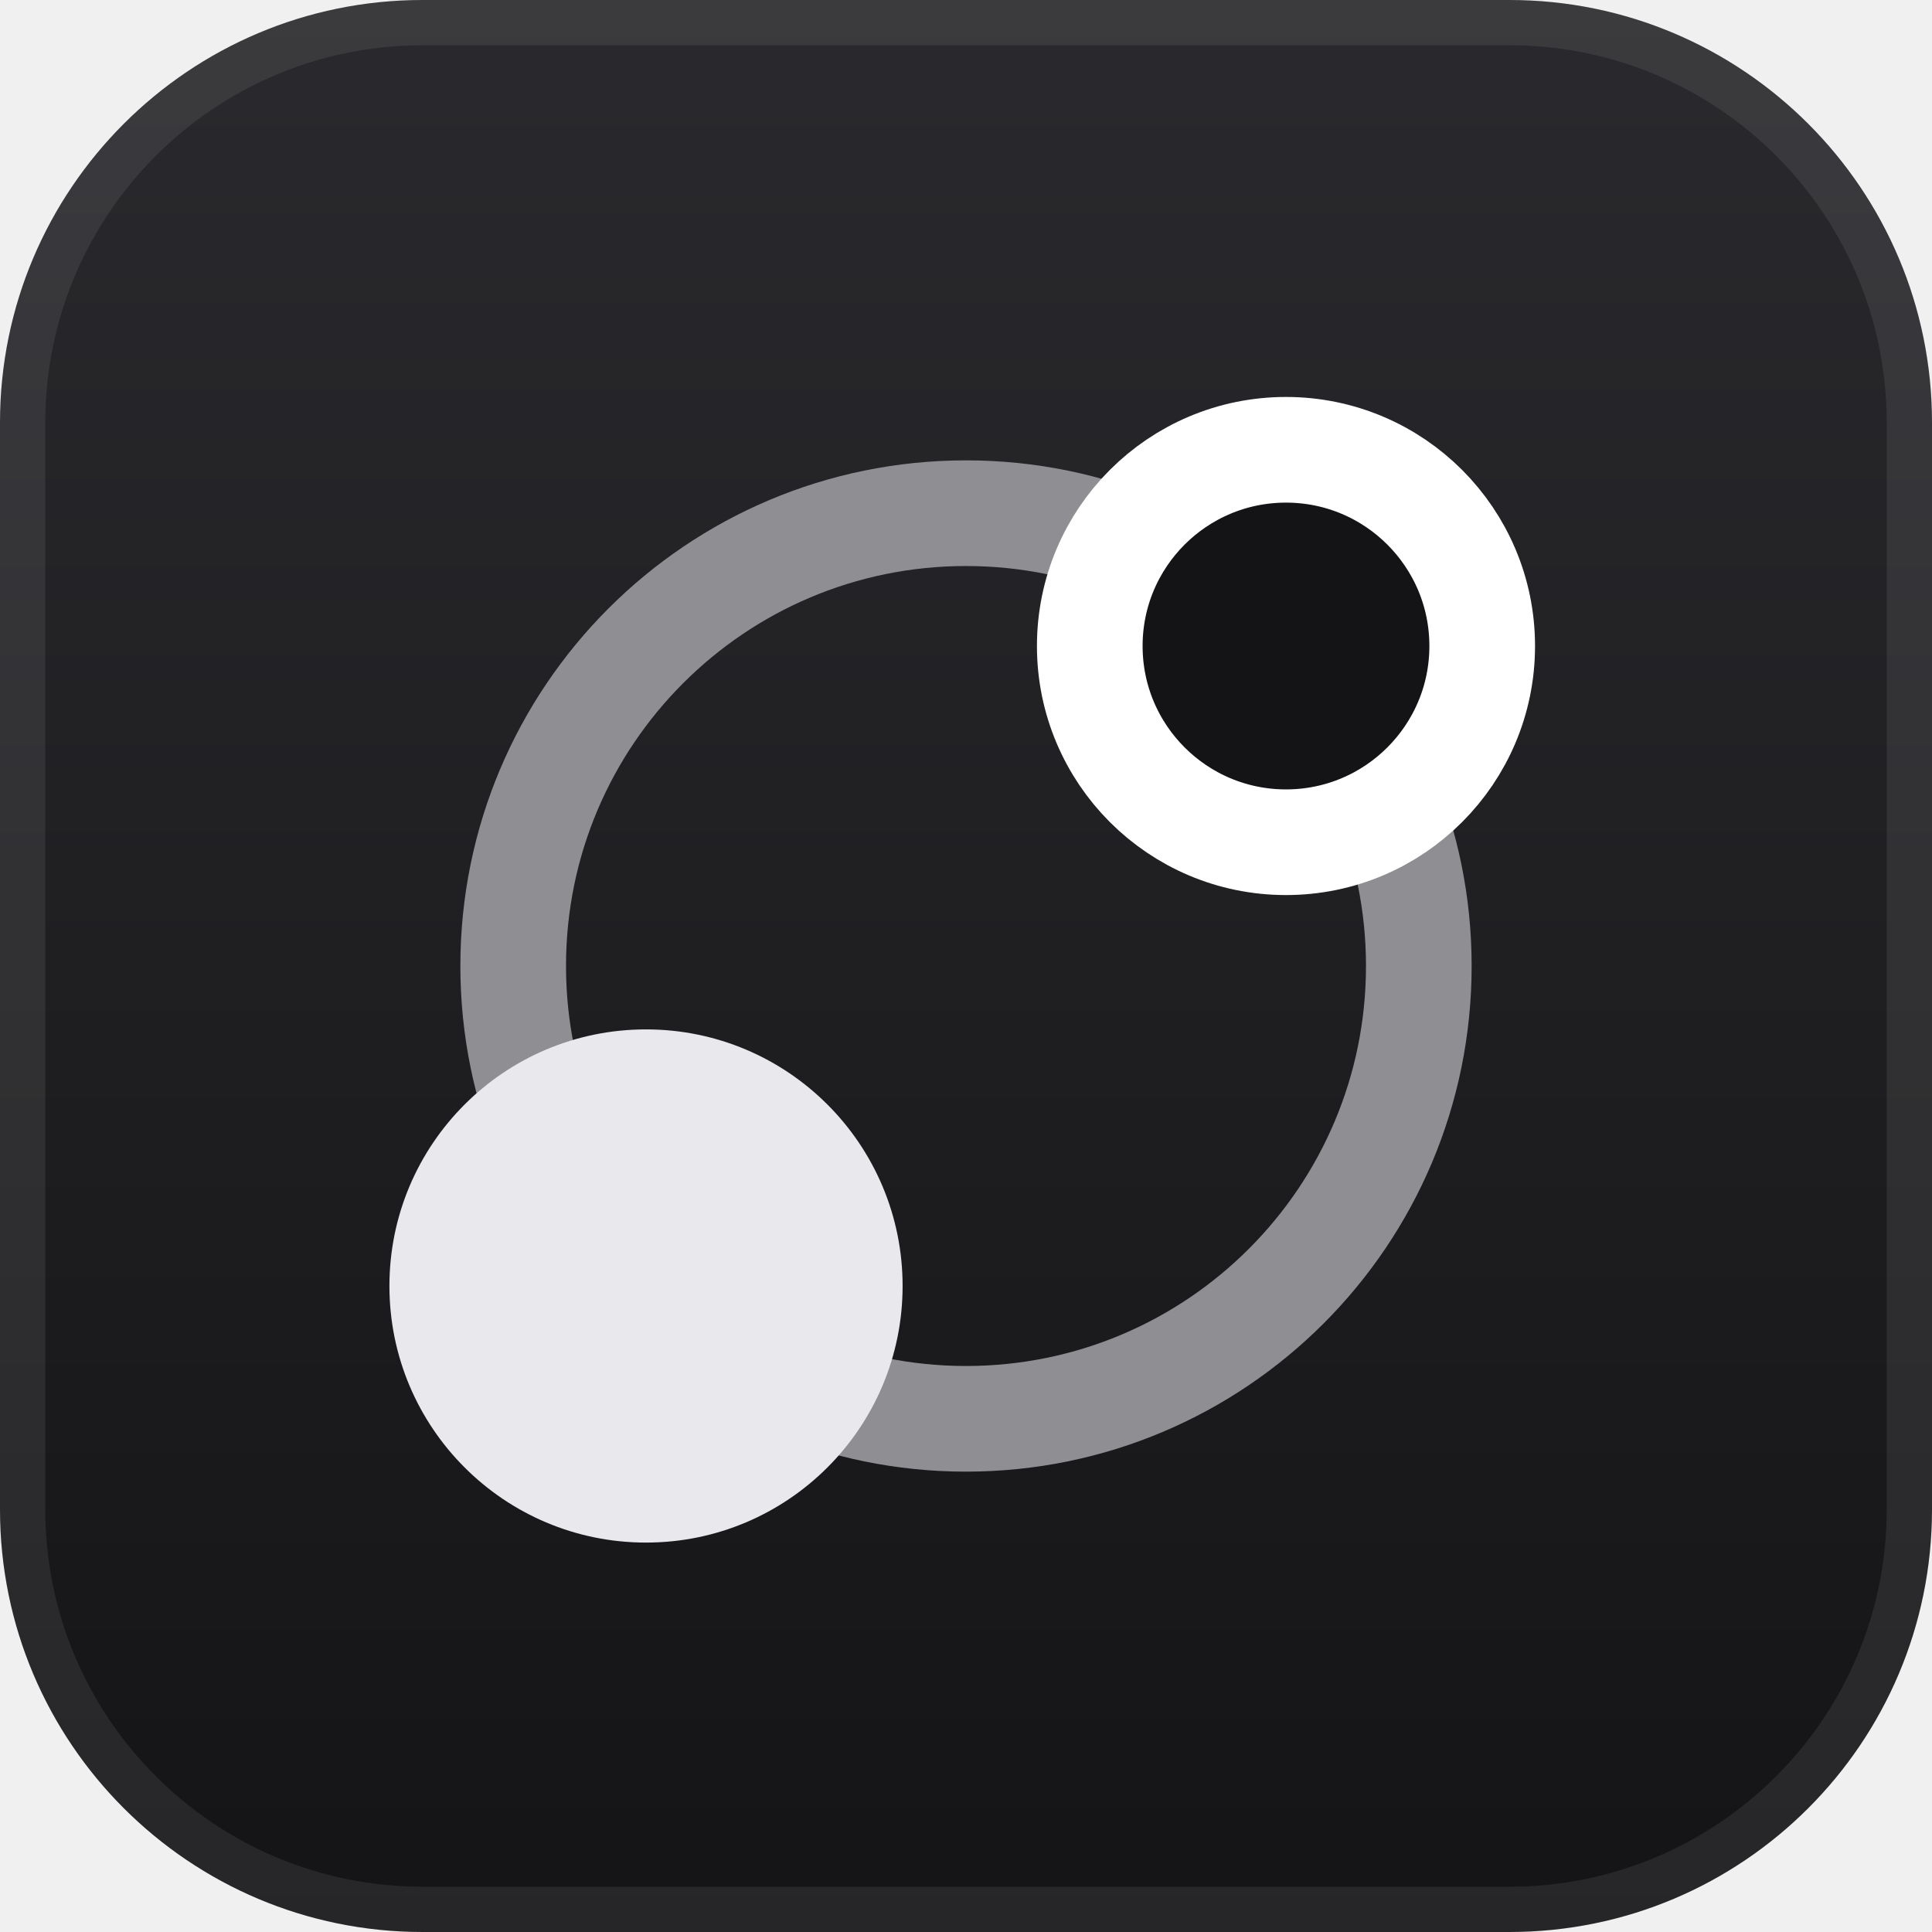
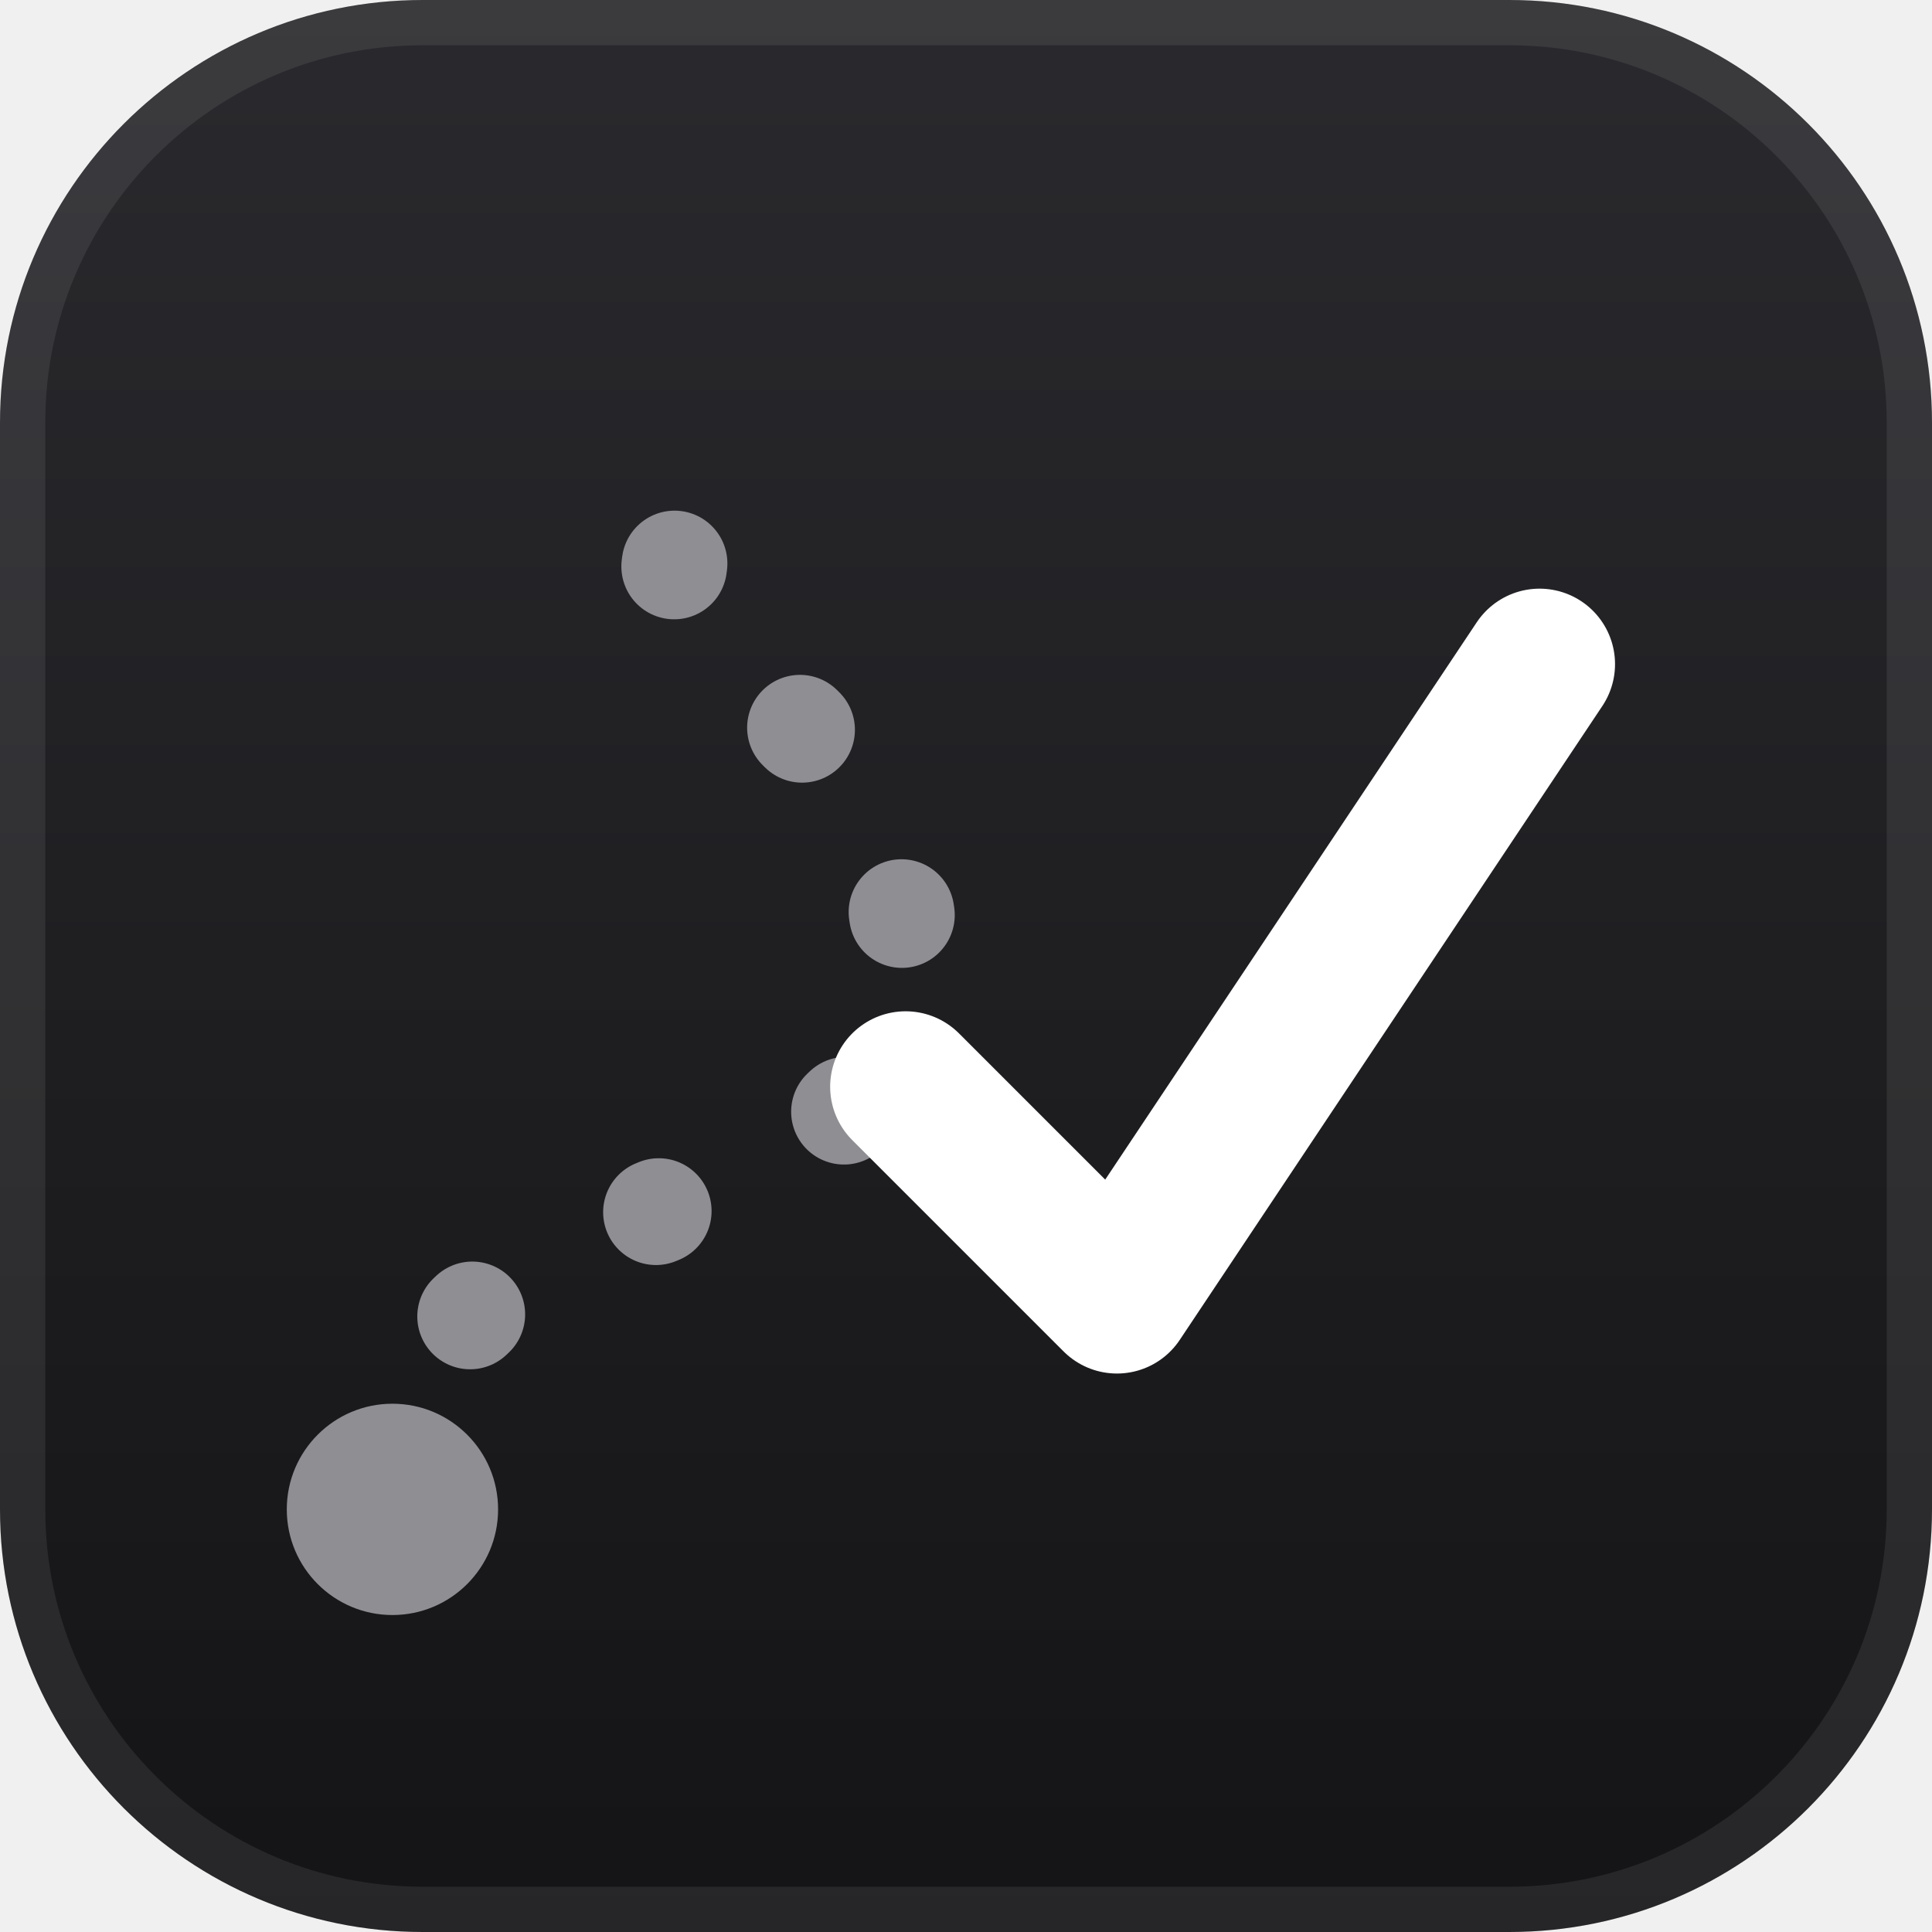
<svg xmlns="http://www.w3.org/2000/svg" viewBox="0 0 64 64">
  <defs>
    <linearGradient id="tile" x1="0" y1="0" x2="0" y2="1">
      <stop offset="0" stop-color="#2a2a2e" />
      <stop offset="1" stop-color="#141416" />
    </linearGradient>
  </defs>
  <rect width="64" height="64" rx="14" fill="url(#tile)" />
  <rect x="0.75" y="0.75" width="62.5" height="62.5" rx="13.25" fill="none" stroke="#ffffff" stroke-opacity="0.08" stroke-width="1.5" />
-   <circle cx="32" cy="32" r="15" fill="none" stroke="#8e8e93" stroke-width="3.5" />
-   <circle cx="21.4" cy="42.6" r="8.5" fill="#e8e8ed" />
-   <circle cx="42.6" cy="21.4" r="6.5" fill="#141416" stroke="#ffffff" stroke-width="3.5" />
+   <path d="M13 50 C 13 38, 30 42, 30 32 S 18 22, 24 16" fill="none" stroke="#8e8e93" stroke-width="3.5" stroke-linecap="round" stroke-dasharray="0.1 7" />
+   <circle cx="13" cy="50" r="3.5" fill="#8e8e93" />
+   <path d="M30 36 L 37 43 L 51 22" fill="none" stroke="#ffffff" stroke-width="5" stroke-linecap="round" stroke-linejoin="round" />
</svg>
